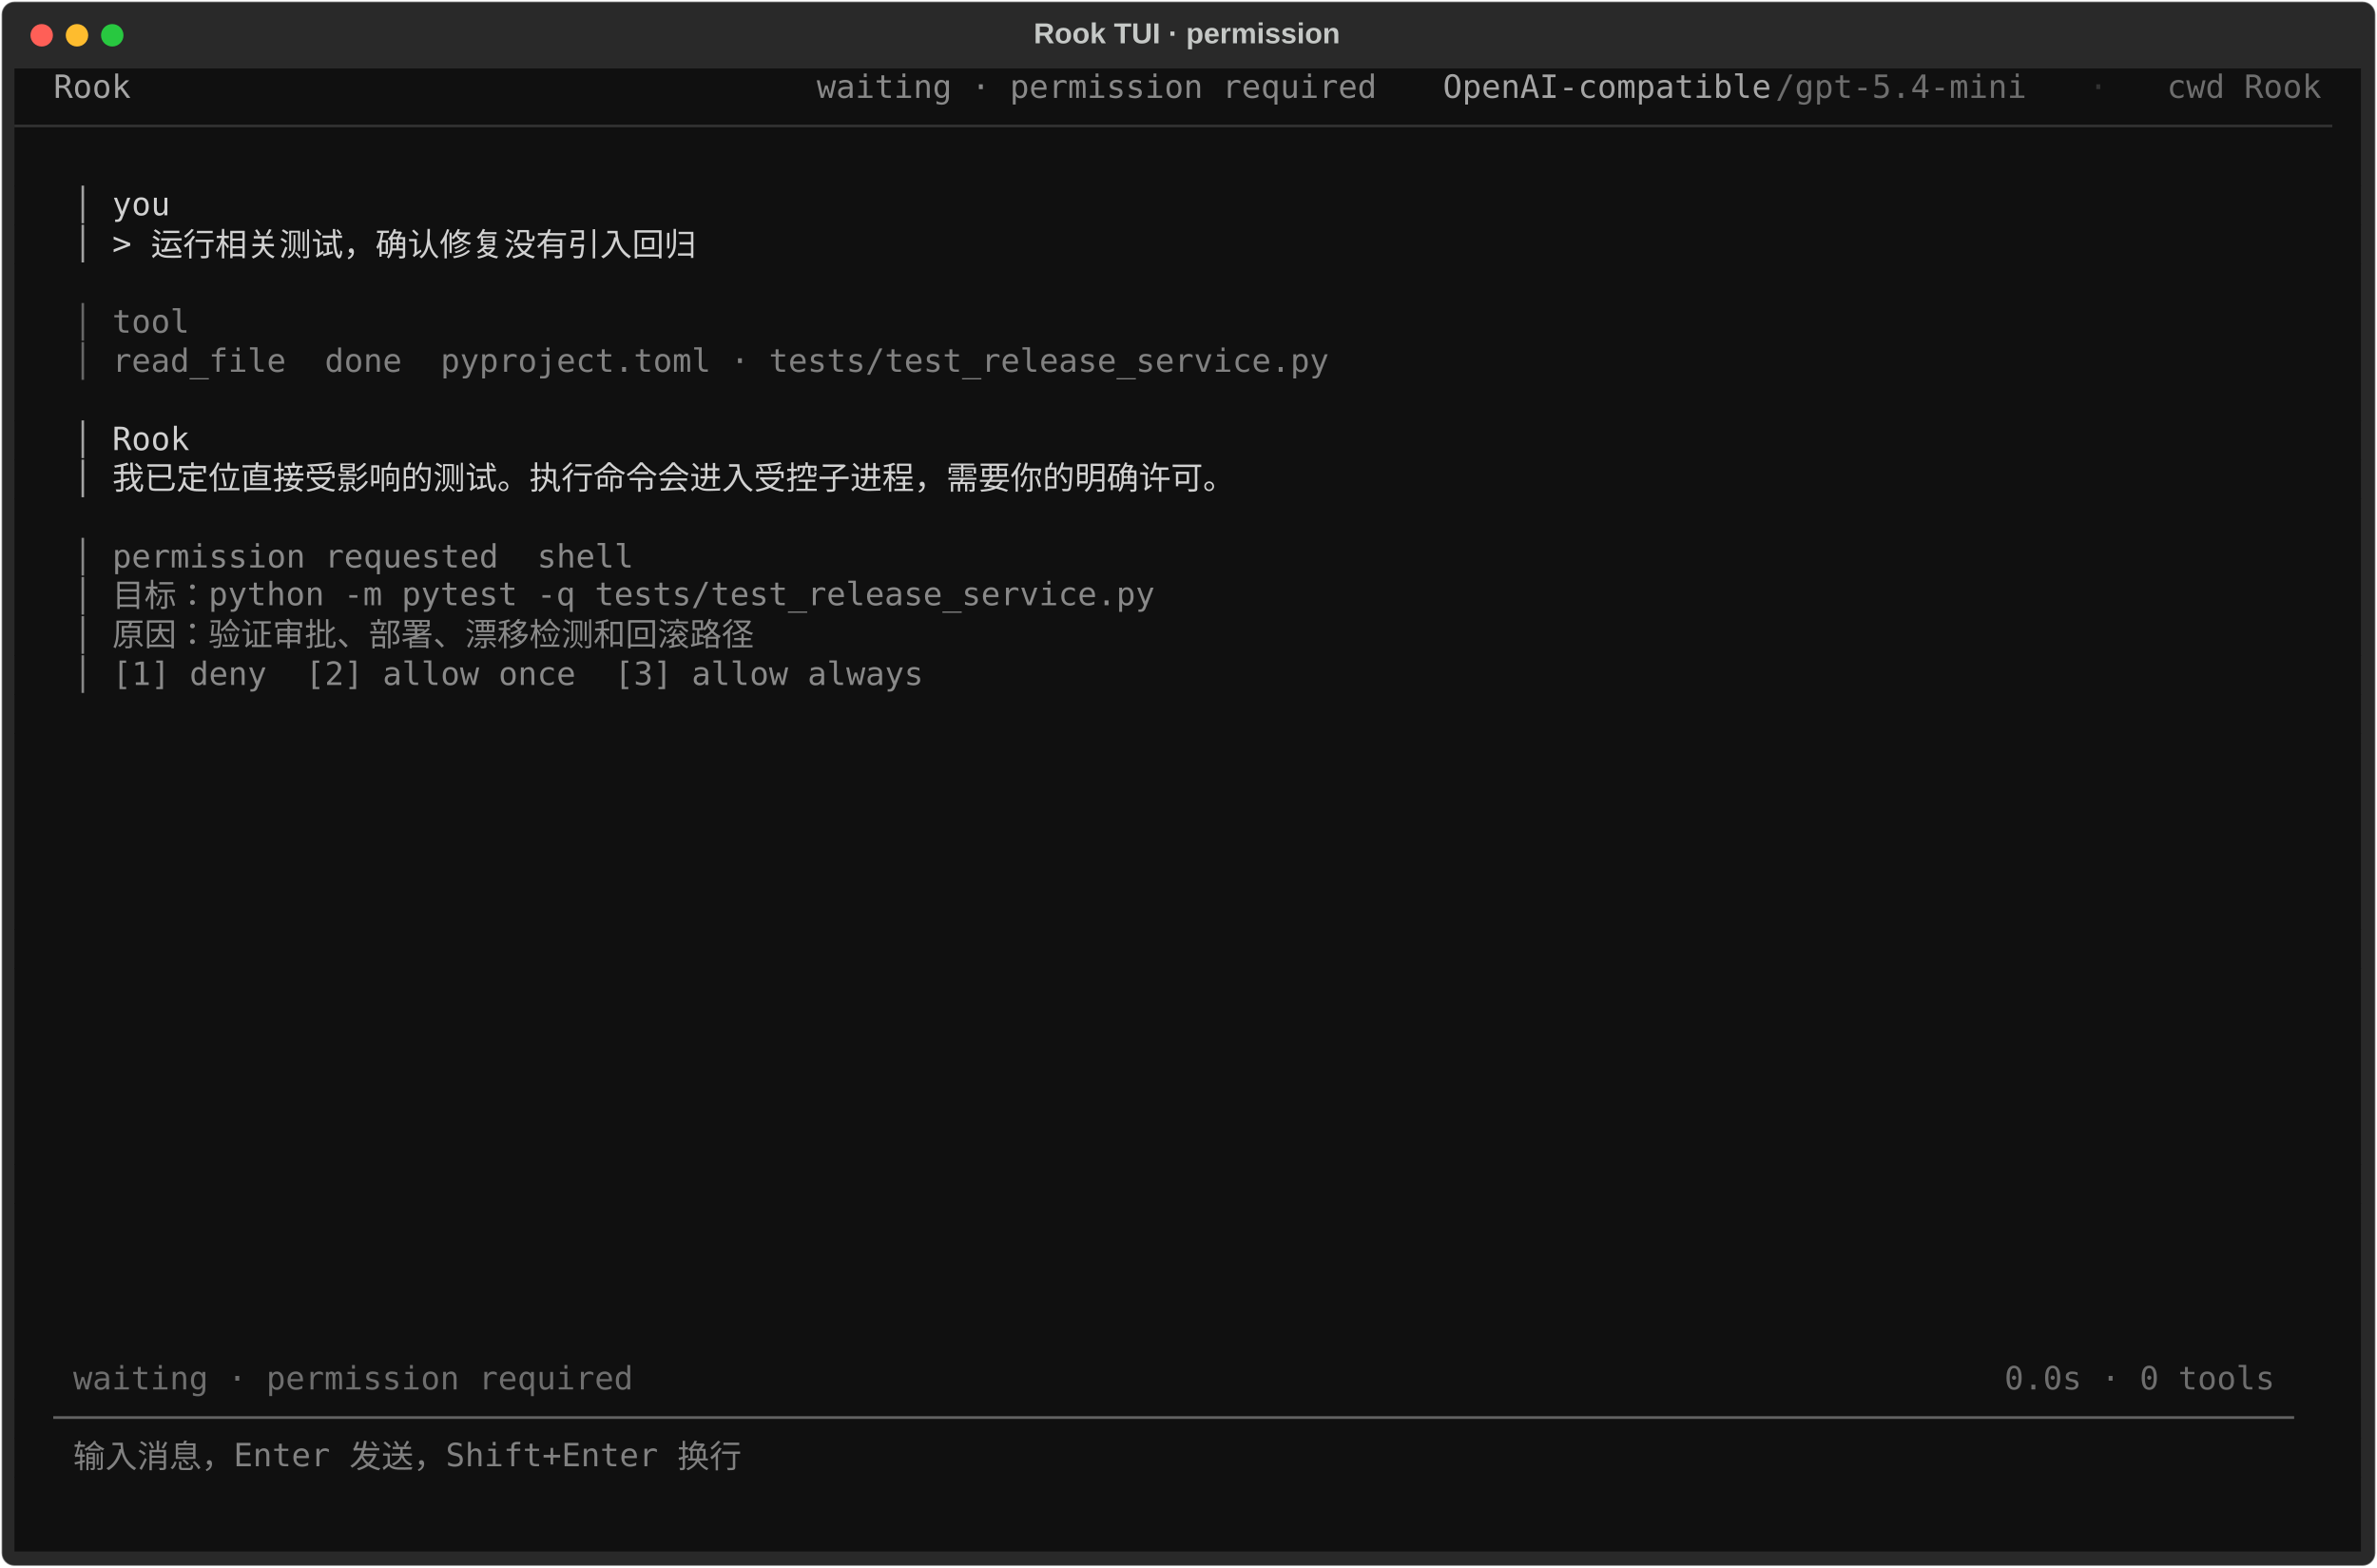
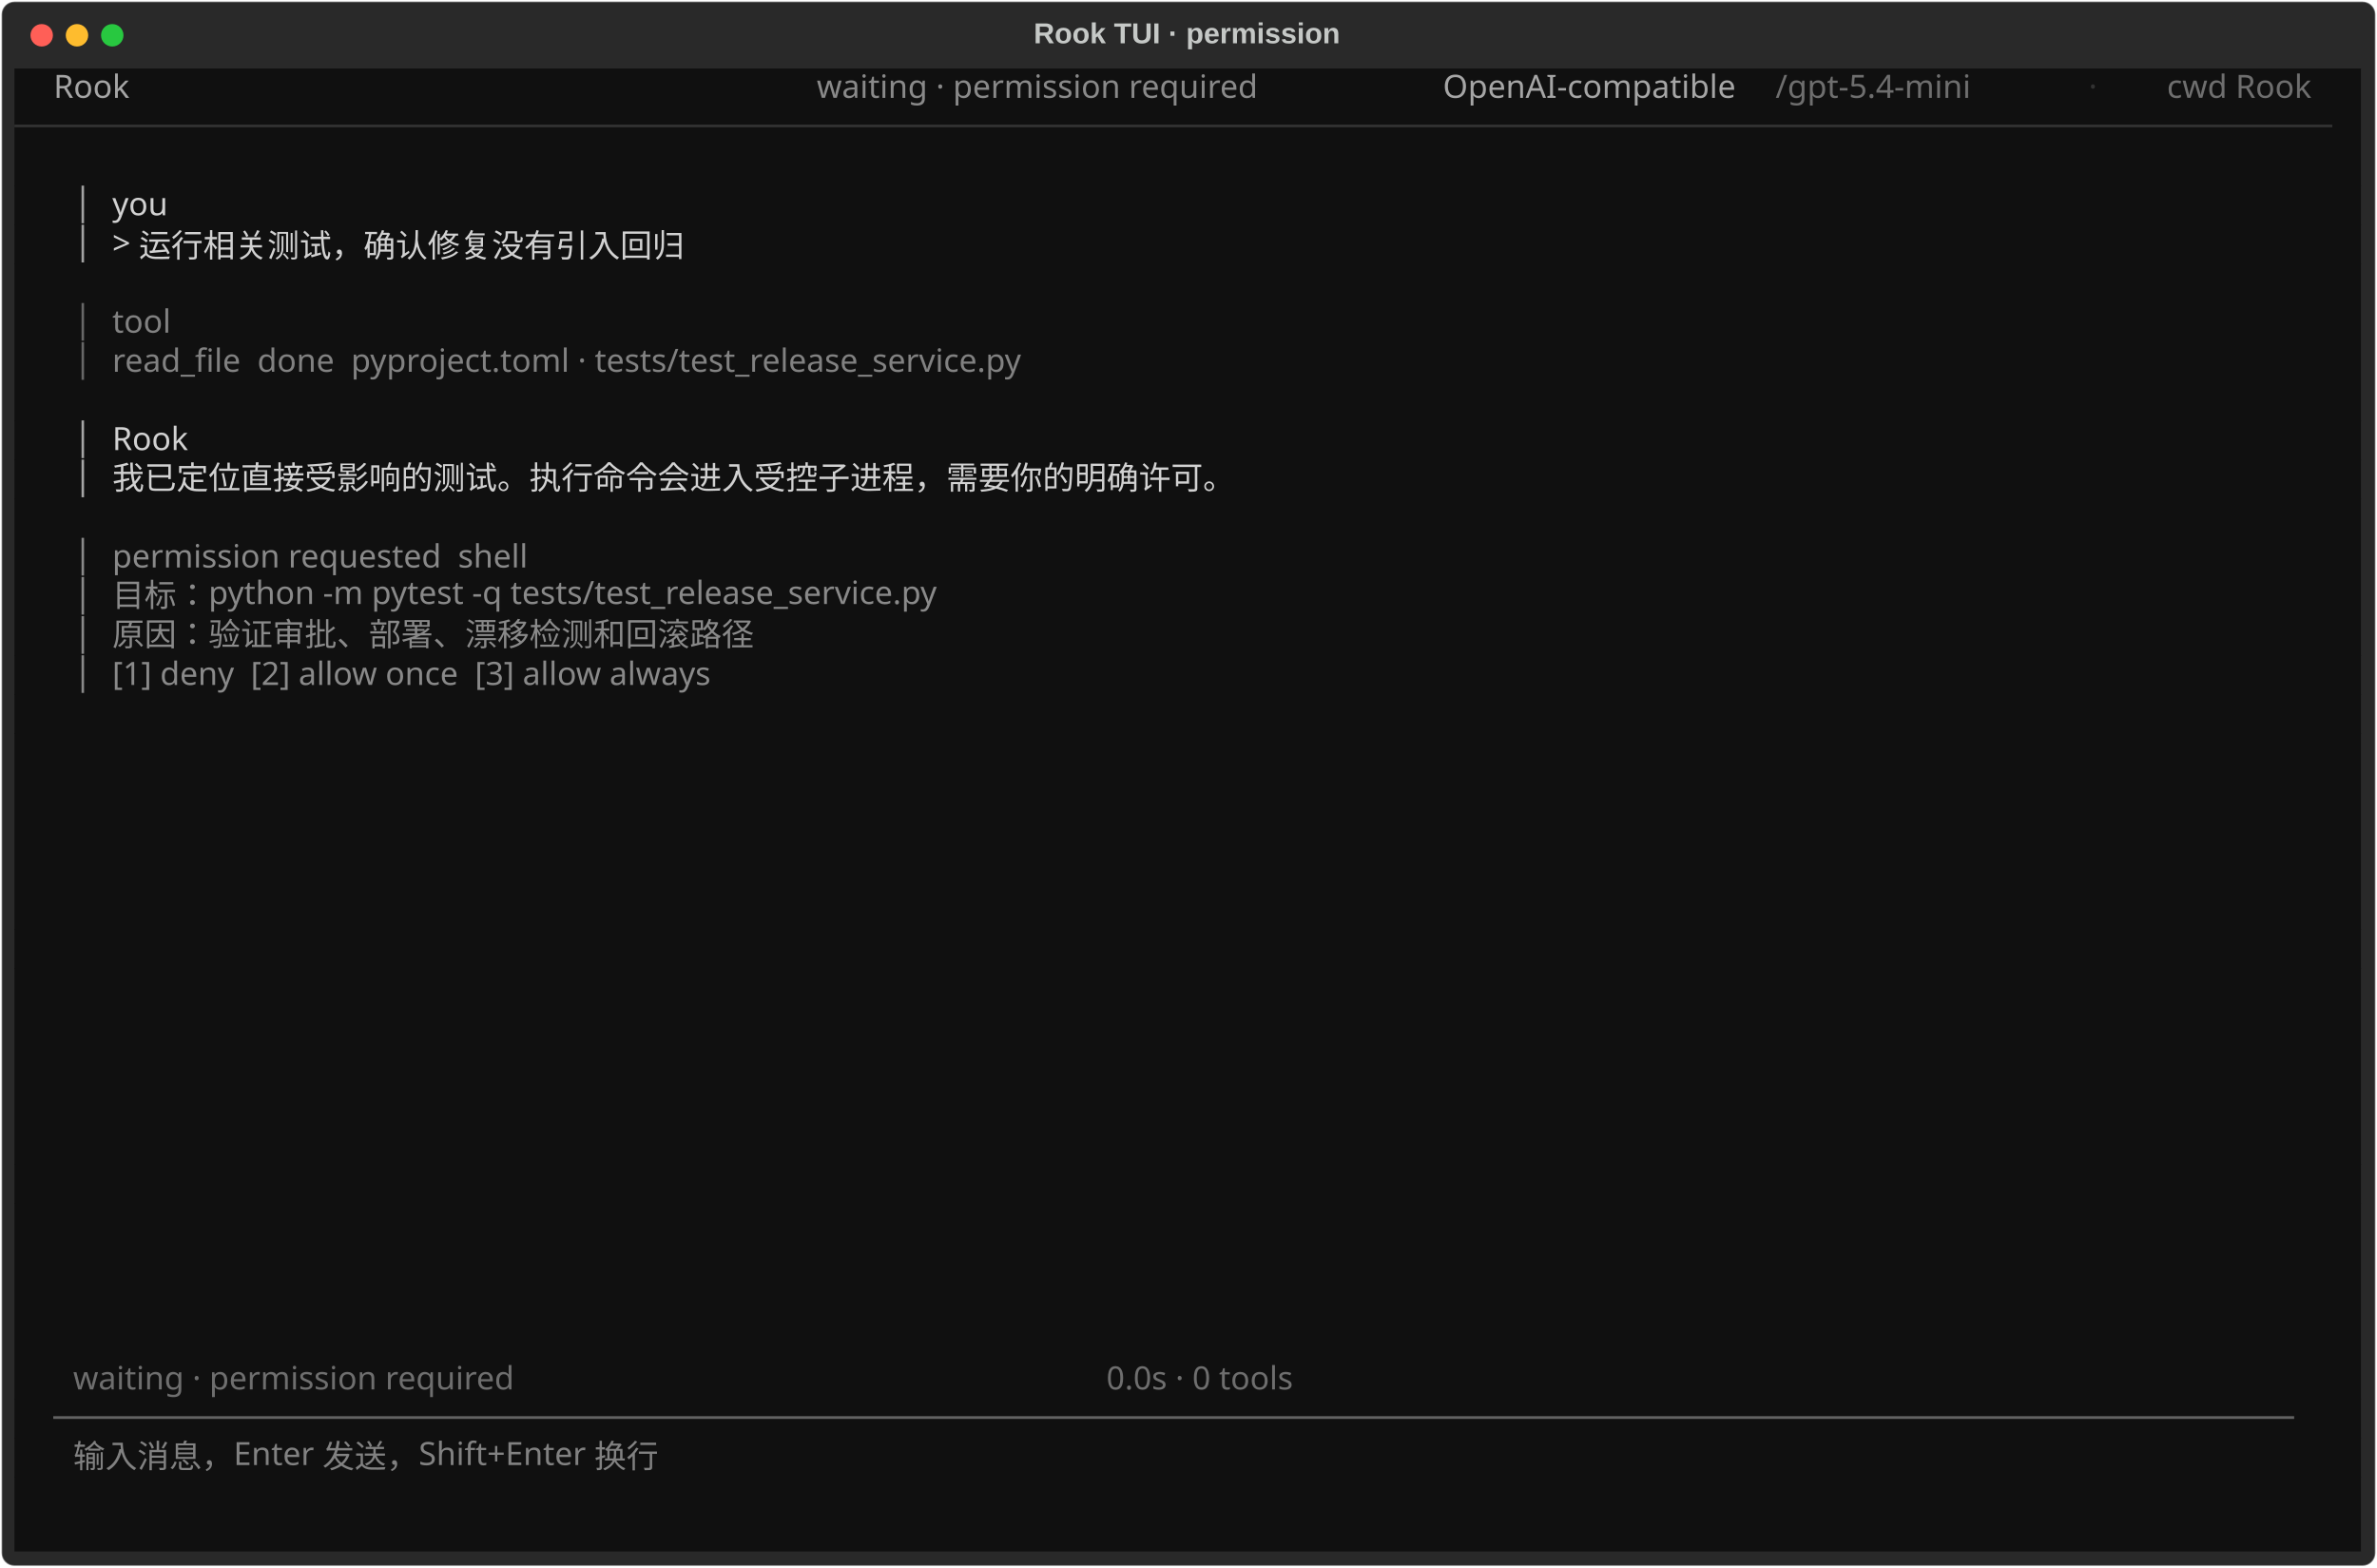
<svg xmlns="http://www.w3.org/2000/svg" class="rich-terminal" viewBox="0 0 1482 977.2">
  <style>

-     @font-face {
-         font-family: "Fira Code";
-         src: local("FiraCode-Regular"),
-                 url("https://cdnjs.cloudflare.com/ajax/libs/firacode/6.2.0/woff2/FiraCode-Regular.woff2") format("woff2"),
-                 url("https://cdnjs.cloudflare.com/ajax/libs/firacode/6.2.0/woff/FiraCode-Regular.woff") format("woff");
-         font-style: normal;
-         font-weight: 400;
-     }
-     @font-face {
-         font-family: "Fira Code";
-         src: local("FiraCode-Bold"),
-                 url("https://cdnjs.cloudflare.com/ajax/libs/firacode/6.2.0/woff2/FiraCode-Bold.woff2") format("woff2"),
-                 url("https://cdnjs.cloudflare.com/ajax/libs/firacode/6.2.0/woff/FiraCode-Bold.woff") format("woff");
-         font-style: bold;
-         font-weight: 700;
-     }
- 
    .terminal-204872897-matrix {
-         font-family: Fira Code, monospace;
+         font-family: "Noto Sans SC", "Microsoft YaHei", sans-serif;
        font-size: 20px;
        line-height: 24.4px;
        font-variant-east-asian: full-width;
    }

    .terminal-204872897-title {
        font-size: 18px;
        font-weight: bold;
        font-family: arial;
    }

    .terminal-204872897-r1 { fill: #c5c8c6 }
.terminal-204872897-r2 { fill: #a5a5a5 }
.terminal-204872897-r3 { fill: #6e6e6e }
.terminal-204872897-r4 { fill: #898989 }
.terminal-204872897-r5 { fill: #323232 }
.terminal-204872897-r6 { fill: #a2a2a2 }
.terminal-204872897-r7 { fill: #d1d1d1 }
.terminal-204872897-r8 { fill: #676767 }
.terminal-204872897-r9 { fill: #818181 }
.terminal-204872897-r10 { fill: #626262 }
    </style>
  <defs>
    <clipPath id="terminal-204872897-clip-terminal">
      <rect x="0" y="0" width="1463.0" height="926.2" />
    </clipPath>
    <clipPath id="terminal-204872897-line-0">
      <rect x="0" y="1.5" width="1464" height="24.65" />
    </clipPath>
    <clipPath id="terminal-204872897-line-1">
      <rect x="0" y="25.9" width="1464" height="24.65" />
    </clipPath>
    <clipPath id="terminal-204872897-line-2">
      <rect x="0" y="50.3" width="1464" height="24.65" />
    </clipPath>
    <clipPath id="terminal-204872897-line-3">
      <rect x="0" y="74.7" width="1464" height="24.65" />
    </clipPath>
    <clipPath id="terminal-204872897-line-4">
      <rect x="0" y="99.1" width="1464" height="24.65" />
    </clipPath>
    <clipPath id="terminal-204872897-line-5">
      <rect x="0" y="123.5" width="1464" height="24.65" />
    </clipPath>
    <clipPath id="terminal-204872897-line-6">
      <rect x="0" y="147.9" width="1464" height="24.65" />
    </clipPath>
    <clipPath id="terminal-204872897-line-7">
      <rect x="0" y="172.3" width="1464" height="24.65" />
    </clipPath>
    <clipPath id="terminal-204872897-line-8">
      <rect x="0" y="196.7" width="1464" height="24.65" />
    </clipPath>
    <clipPath id="terminal-204872897-line-9">
      <rect x="0" y="221.1" width="1464" height="24.65" />
    </clipPath>
    <clipPath id="terminal-204872897-line-10">
      <rect x="0" y="245.5" width="1464" height="24.65" />
    </clipPath>
    <clipPath id="terminal-204872897-line-11">
      <rect x="0" y="269.9" width="1464" height="24.65" />
    </clipPath>
    <clipPath id="terminal-204872897-line-12">
      <rect x="0" y="294.3" width="1464" height="24.65" />
    </clipPath>
    <clipPath id="terminal-204872897-line-13">
      <rect x="0" y="318.7" width="1464" height="24.65" />
    </clipPath>
    <clipPath id="terminal-204872897-line-14">
      <rect x="0" y="343.1" width="1464" height="24.65" />
    </clipPath>
    <clipPath id="terminal-204872897-line-15">
      <rect x="0" y="367.5" width="1464" height="24.65" />
    </clipPath>
    <clipPath id="terminal-204872897-line-16">
      <rect x="0" y="391.9" width="1464" height="24.65" />
    </clipPath>
    <clipPath id="terminal-204872897-line-17">
      <rect x="0" y="416.3" width="1464" height="24.65" />
    </clipPath>
    <clipPath id="terminal-204872897-line-18">
      <rect x="0" y="440.7" width="1464" height="24.65" />
    </clipPath>
    <clipPath id="terminal-204872897-line-19">
      <rect x="0" y="465.1" width="1464" height="24.65" />
    </clipPath>
    <clipPath id="terminal-204872897-line-20">
      <rect x="0" y="489.5" width="1464" height="24.65" />
    </clipPath>
    <clipPath id="terminal-204872897-line-21">
      <rect x="0" y="513.9" width="1464" height="24.65" />
    </clipPath>
    <clipPath id="terminal-204872897-line-22">
      <rect x="0" y="538.3" width="1464" height="24.65" />
    </clipPath>
    <clipPath id="terminal-204872897-line-23">
      <rect x="0" y="562.7" width="1464" height="24.65" />
    </clipPath>
    <clipPath id="terminal-204872897-line-24">
      <rect x="0" y="587.1" width="1464" height="24.65" />
    </clipPath>
    <clipPath id="terminal-204872897-line-25">
      <rect x="0" y="611.5" width="1464" height="24.65" />
    </clipPath>
    <clipPath id="terminal-204872897-line-26">
      <rect x="0" y="635.9" width="1464" height="24.65" />
    </clipPath>
    <clipPath id="terminal-204872897-line-27">
      <rect x="0" y="660.3" width="1464" height="24.65" />
    </clipPath>
    <clipPath id="terminal-204872897-line-28">
      <rect x="0" y="684.7" width="1464" height="24.65" />
    </clipPath>
    <clipPath id="terminal-204872897-line-29">
      <rect x="0" y="709.1" width="1464" height="24.65" />
    </clipPath>
    <clipPath id="terminal-204872897-line-30">
      <rect x="0" y="733.5" width="1464" height="24.65" />
    </clipPath>
    <clipPath id="terminal-204872897-line-31">
      <rect x="0" y="757.9" width="1464" height="24.65" />
    </clipPath>
    <clipPath id="terminal-204872897-line-32">
      <rect x="0" y="782.3" width="1464" height="24.65" />
    </clipPath>
    <clipPath id="terminal-204872897-line-33">
      <rect x="0" y="806.7" width="1464" height="24.65" />
    </clipPath>
    <clipPath id="terminal-204872897-line-34">
      <rect x="0" y="831.1" width="1464" height="24.65" />
    </clipPath>
    <clipPath id="terminal-204872897-line-35">
      <rect x="0" y="855.5" width="1464" height="24.65" />
    </clipPath>
    <clipPath id="terminal-204872897-line-36">
      <rect x="0" y="879.9" width="1464" height="24.65" />
    </clipPath>
  </defs>
  <rect fill="#292929" stroke="rgba(255,255,255,0.35)" stroke-width="1" x="1" y="1" width="1480" height="975.2" rx="8" />
  <text class="terminal-204872897-title" fill="#c5c8c6" text-anchor="middle" x="740" y="27">Rook TUI · permission</text>
  <g transform="translate(26,22)">
    <circle cx="0" cy="0" r="7" fill="#ff5f57" />
    <circle cx="22" cy="0" r="7" fill="#febc2e" />
    <circle cx="44" cy="0" r="7" fill="#28c840" />
  </g>
  <g transform="translate(9, 41)" clip-path="url(#terminal-204872897-clip-terminal)">
    <rect fill="#101010" x="0" y="1.5" width="24.4" height="24.65" shape-rendering="crispEdges" />
    <rect fill="#101010" x="24.4" y="1.5" width="48.8" height="24.65" shape-rendering="crispEdges" />
    <rect fill="#101010" x="73.2" y="1.5" width="427" height="24.65" shape-rendering="crispEdges" />
    <rect fill="#101010" x="500.2" y="1.5" width="353.8" height="24.65" shape-rendering="crispEdges" />
    <rect fill="#101010" x="854" y="1.5" width="36.6" height="24.65" shape-rendering="crispEdges" />
    <rect fill="#101010" x="890.6" y="1.5" width="207.4" height="24.65" shape-rendering="crispEdges" />
    <rect fill="#101010" x="1098" y="1.5" width="158.6" height="24.65" shape-rendering="crispEdges" />
    <rect fill="#101010" x="1256.6" y="1.5" width="36.6" height="24.65" shape-rendering="crispEdges" />
    <rect fill="#101010" x="1293.2" y="1.5" width="12.2" height="24.65" shape-rendering="crispEdges" />
    <rect fill="#101010" x="1305.4" y="1.5" width="36.6" height="24.65" shape-rendering="crispEdges" />
    <rect fill="#101010" x="1342" y="1.5" width="97.6" height="24.65" shape-rendering="crispEdges" />
    <rect fill="#101010" x="1439.6" y="1.5" width="24.4" height="24.65" shape-rendering="crispEdges" />
    <rect fill="#101010" x="0" y="25.9" width="1464" height="24.65" shape-rendering="crispEdges" />
    <rect fill="#101010" x="0" y="50.3" width="1390.8" height="24.65" shape-rendering="crispEdges" />
    <rect fill="#101010" x="1390.8" y="50.3" width="73.2" height="24.65" shape-rendering="crispEdges" />
    <rect fill="#101010" x="0" y="74.7" width="36.6" height="24.65" shape-rendering="crispEdges" />
    <rect fill="#101010" x="36.6" y="74.7" width="12.2" height="24.65" shape-rendering="crispEdges" />
    <rect fill="#101010" x="48.8" y="74.7" width="12.2" height="24.65" shape-rendering="crispEdges" />
    <rect fill="#101010" x="61" y="74.7" width="36.6" height="24.65" shape-rendering="crispEdges" />
    <rect fill="#101010" x="97.6" y="74.7" width="1244.4" height="24.65" shape-rendering="crispEdges" />
    <rect fill="#101010" x="1342" y="74.7" width="12.2" height="24.65" shape-rendering="crispEdges" />
    <rect fill="#101010" x="1354.2" y="74.7" width="36.6" height="24.65" shape-rendering="crispEdges" />
    <rect fill="#101010" x="1390.8" y="74.7" width="73.2" height="24.65" shape-rendering="crispEdges" />
    <rect fill="#101010" x="0" y="99.1" width="36.6" height="24.65" shape-rendering="crispEdges" />
    <rect fill="#101010" x="36.6" y="99.1" width="12.2" height="24.65" shape-rendering="crispEdges" />
    <rect fill="#101010" x="48.8" y="99.1" width="12.2" height="24.65" shape-rendering="crispEdges" />
    <rect fill="#101010" x="61" y="99.1" width="463.6" height="24.65" shape-rendering="crispEdges" />
    <rect fill="#101010" x="524.6" y="99.1" width="817.4" height="24.65" shape-rendering="crispEdges" />
    <rect fill="#101010" x="1342" y="99.1" width="12.2" height="24.65" shape-rendering="crispEdges" />
    <rect fill="#101010" x="1354.2" y="99.1" width="36.6" height="24.65" shape-rendering="crispEdges" />
    <rect fill="#101010" x="1390.8" y="99.1" width="73.2" height="24.65" shape-rendering="crispEdges" />
    <rect fill="#101010" x="0" y="123.5" width="36.6" height="24.65" shape-rendering="crispEdges" />
    <rect fill="#101010" x="36.6" y="123.5" width="1317.6" height="24.65" shape-rendering="crispEdges" />
    <rect fill="#101010" x="1354.2" y="123.5" width="36.6" height="24.65" shape-rendering="crispEdges" />
    <rect fill="#101010" x="1390.8" y="123.5" width="73.2" height="24.65" shape-rendering="crispEdges" />
    <rect fill="#101010" x="0" y="147.9" width="36.6" height="24.65" shape-rendering="crispEdges" />
    <rect fill="#101010" x="36.6" y="147.9" width="12.2" height="24.65" shape-rendering="crispEdges" />
    <rect fill="#101010" x="48.8" y="147.9" width="12.2" height="24.65" shape-rendering="crispEdges" />
    <rect fill="#101010" x="61" y="147.9" width="48.8" height="24.65" shape-rendering="crispEdges" />
    <rect fill="#101010" x="109.8" y="147.9" width="1232.2" height="24.65" shape-rendering="crispEdges" />
    <rect fill="#101010" x="1342" y="147.9" width="12.2" height="24.65" shape-rendering="crispEdges" />
    <rect fill="#101010" x="1354.2" y="147.9" width="36.6" height="24.65" shape-rendering="crispEdges" />
    <rect fill="#101010" x="1390.8" y="147.9" width="73.2" height="24.65" shape-rendering="crispEdges" />
    <rect fill="#101010" x="0" y="172.3" width="36.6" height="24.65" shape-rendering="crispEdges" />
    <rect fill="#101010" x="36.6" y="172.3" width="12.2" height="24.65" shape-rendering="crispEdges" />
    <rect fill="#101010" x="48.8" y="172.3" width="12.2" height="24.65" shape-rendering="crispEdges" />
    <rect fill="#101010" x="61" y="172.3" width="793" height="24.65" shape-rendering="crispEdges" />
    <rect fill="#101010" x="854" y="172.3" width="488" height="24.65" shape-rendering="crispEdges" />
    <rect fill="#101010" x="1342" y="172.3" width="12.2" height="24.65" shape-rendering="crispEdges" />
    <rect fill="#101010" x="1354.2" y="172.3" width="36.6" height="24.65" shape-rendering="crispEdges" />
    <rect fill="#101010" x="1390.8" y="172.3" width="73.2" height="24.65" shape-rendering="crispEdges" />
    <rect fill="#101010" x="0" y="196.7" width="36.6" height="24.65" shape-rendering="crispEdges" />
    <rect fill="#101010" x="36.6" y="196.7" width="1317.6" height="24.65" shape-rendering="crispEdges" />
    <rect fill="#101010" x="1354.2" y="196.7" width="36.6" height="24.65" shape-rendering="crispEdges" />
    <rect fill="#101010" x="1390.8" y="196.7" width="73.2" height="24.65" shape-rendering="crispEdges" />
    <rect fill="#101010" x="0" y="221.1" width="36.6" height="24.65" shape-rendering="crispEdges" />
    <rect fill="#101010" x="36.6" y="221.1" width="12.2" height="24.65" shape-rendering="crispEdges" />
    <rect fill="#101010" x="48.8" y="221.1" width="12.2" height="24.65" shape-rendering="crispEdges" />
    <rect fill="#101010" x="61" y="221.1" width="48.8" height="24.65" shape-rendering="crispEdges" />
    <rect fill="#101010" x="109.8" y="221.1" width="1232.2" height="24.65" shape-rendering="crispEdges" />
    <rect fill="#101010" x="1342" y="221.1" width="12.2" height="24.65" shape-rendering="crispEdges" />
    <rect fill="#101010" x="1354.2" y="221.1" width="36.6" height="24.65" shape-rendering="crispEdges" />
    <rect fill="#101010" x="1390.8" y="221.1" width="73.2" height="24.65" shape-rendering="crispEdges" />
    <rect fill="#101010" x="0" y="245.5" width="36.6" height="24.65" shape-rendering="crispEdges" />
    <rect fill="#101010" x="36.6" y="245.5" width="12.2" height="24.65" shape-rendering="crispEdges" />
    <rect fill="#101010" x="48.8" y="245.5" width="12.2" height="24.65" shape-rendering="crispEdges" />
    <rect fill="#101010" x="61" y="245.5" width="878.4" height="24.65" shape-rendering="crispEdges" />
    <rect fill="#101010" x="939.4" y="245.5" width="402.6" height="24.65" shape-rendering="crispEdges" />
    <rect fill="#101010" x="1342" y="245.5" width="12.2" height="24.65" shape-rendering="crispEdges" />
    <rect fill="#101010" x="1354.2" y="245.5" width="36.6" height="24.65" shape-rendering="crispEdges" />
    <rect fill="#101010" x="1390.8" y="245.5" width="73.2" height="24.65" shape-rendering="crispEdges" />
    <rect fill="#101010" x="0" y="269.9" width="36.6" height="24.65" shape-rendering="crispEdges" />
    <rect fill="#101010" x="36.6" y="269.9" width="1317.6" height="24.65" shape-rendering="crispEdges" />
    <rect fill="#101010" x="1354.2" y="269.9" width="36.6" height="24.65" shape-rendering="crispEdges" />
    <rect fill="#101010" x="1390.8" y="269.9" width="73.2" height="24.65" shape-rendering="crispEdges" />
    <rect fill="#101010" x="0" y="294.3" width="36.6" height="24.65" shape-rendering="crispEdges" />
    <rect fill="#101010" x="36.6" y="294.3" width="12.2" height="24.65" shape-rendering="crispEdges" />
    <rect fill="#101010" x="48.8" y="294.3" width="12.2" height="24.65" shape-rendering="crispEdges" />
    <rect fill="#101010" x="61" y="294.3" width="329.4" height="24.65" shape-rendering="crispEdges" />
    <rect fill="#101010" x="390.4" y="294.3" width="951.6" height="24.65" shape-rendering="crispEdges" />
    <rect fill="#101010" x="1342" y="294.3" width="12.2" height="24.65" shape-rendering="crispEdges" />
    <rect fill="#101010" x="1354.2" y="294.3" width="36.6" height="24.65" shape-rendering="crispEdges" />
    <rect fill="#101010" x="1390.8" y="294.3" width="73.2" height="24.65" shape-rendering="crispEdges" />
    <rect fill="#101010" x="0" y="318.7" width="36.6" height="24.65" shape-rendering="crispEdges" />
    <rect fill="#101010" x="36.6" y="318.7" width="12.2" height="24.65" shape-rendering="crispEdges" />
    <rect fill="#101010" x="48.8" y="318.7" width="12.2" height="24.65" shape-rendering="crispEdges" />
    <rect fill="#101010" x="61" y="318.7" width="671" height="24.65" shape-rendering="crispEdges" />
    <rect fill="#101010" x="732" y="318.7" width="610" height="24.65" shape-rendering="crispEdges" />
    <rect fill="#101010" x="1342" y="318.7" width="12.2" height="24.65" shape-rendering="crispEdges" />
    <rect fill="#101010" x="1354.2" y="318.7" width="36.6" height="24.65" shape-rendering="crispEdges" />
    <rect fill="#101010" x="1390.8" y="318.7" width="73.2" height="24.65" shape-rendering="crispEdges" />
    <rect fill="#101010" x="0" y="343.1" width="36.6" height="24.65" shape-rendering="crispEdges" />
    <rect fill="#101010" x="36.6" y="343.1" width="12.2" height="24.65" shape-rendering="crispEdges" />
    <rect fill="#101010" x="48.8" y="343.1" width="12.2" height="24.65" shape-rendering="crispEdges" />
    <rect fill="#101010" x="61" y="343.1" width="488" height="24.65" shape-rendering="crispEdges" />
    <rect fill="#101010" x="549" y="343.1" width="793" height="24.65" shape-rendering="crispEdges" />
    <rect fill="#101010" x="1342" y="343.1" width="12.2" height="24.65" shape-rendering="crispEdges" />
    <rect fill="#101010" x="1354.2" y="343.1" width="36.6" height="24.65" shape-rendering="crispEdges" />
    <rect fill="#101010" x="1390.8" y="343.1" width="73.2" height="24.65" shape-rendering="crispEdges" />
    <rect fill="#101010" x="0" y="367.5" width="36.6" height="24.65" shape-rendering="crispEdges" />
    <rect fill="#101010" x="36.6" y="367.5" width="12.2" height="24.65" shape-rendering="crispEdges" />
    <rect fill="#101010" x="48.8" y="367.5" width="12.2" height="24.65" shape-rendering="crispEdges" />
    <rect fill="#101010" x="61" y="367.5" width="512.4" height="24.65" shape-rendering="crispEdges" />
    <rect fill="#101010" x="573.4" y="367.5" width="768.6" height="24.65" shape-rendering="crispEdges" />
    <rect fill="#101010" x="1342" y="367.5" width="12.2" height="24.65" shape-rendering="crispEdges" />
    <rect fill="#101010" x="1354.2" y="367.5" width="36.6" height="24.65" shape-rendering="crispEdges" />
    <rect fill="#101010" x="1390.8" y="367.5" width="73.2" height="24.65" shape-rendering="crispEdges" />
    <rect fill="#101010" x="0" y="391.9" width="36.6" height="24.65" shape-rendering="crispEdges" />
    <rect fill="#101010" x="36.6" y="391.9" width="1317.6" height="24.65" shape-rendering="crispEdges" />
    <rect fill="#101010" x="1354.2" y="391.9" width="36.6" height="24.65" shape-rendering="crispEdges" />
    <rect fill="#101010" x="1390.8" y="391.9" width="73.2" height="24.65" shape-rendering="crispEdges" />
    <rect fill="#101010" x="0" y="416.3" width="36.6" height="24.65" shape-rendering="crispEdges" />
    <rect fill="#101010" x="36.6" y="416.3" width="1317.6" height="24.65" shape-rendering="crispEdges" />
    <rect fill="#101010" x="1354.2" y="416.3" width="36.6" height="24.65" shape-rendering="crispEdges" />
    <rect fill="#101010" x="1390.8" y="416.3" width="73.2" height="24.65" shape-rendering="crispEdges" />
    <rect fill="#101010" x="0" y="440.7" width="36.6" height="24.65" shape-rendering="crispEdges" />
    <rect fill="#101010" x="36.6" y="440.7" width="1317.6" height="24.65" shape-rendering="crispEdges" />
    <rect fill="#101010" x="1354.2" y="440.7" width="36.6" height="24.65" shape-rendering="crispEdges" />
    <rect fill="#101010" x="1390.8" y="440.7" width="73.2" height="24.65" shape-rendering="crispEdges" />
    <rect fill="#101010" x="0" y="465.1" width="36.6" height="24.65" shape-rendering="crispEdges" />
    <rect fill="#101010" x="36.6" y="465.1" width="1317.6" height="24.65" shape-rendering="crispEdges" />
    <rect fill="#101010" x="1354.2" y="465.1" width="36.6" height="24.65" shape-rendering="crispEdges" />
    <rect fill="#101010" x="1390.8" y="465.1" width="73.2" height="24.65" shape-rendering="crispEdges" />
    <rect fill="#101010" x="0" y="489.5" width="36.6" height="24.65" shape-rendering="crispEdges" />
    <rect fill="#101010" x="36.6" y="489.5" width="1317.6" height="24.65" shape-rendering="crispEdges" />
    <rect fill="#101010" x="1354.2" y="489.5" width="36.6" height="24.65" shape-rendering="crispEdges" />
    <rect fill="#101010" x="1390.8" y="489.5" width="73.2" height="24.65" shape-rendering="crispEdges" />
    <rect fill="#101010" x="0" y="513.9" width="36.6" height="24.65" shape-rendering="crispEdges" />
    <rect fill="#101010" x="36.6" y="513.9" width="1317.6" height="24.65" shape-rendering="crispEdges" />
    <rect fill="#101010" x="1354.2" y="513.9" width="36.6" height="24.65" shape-rendering="crispEdges" />
    <rect fill="#101010" x="1390.8" y="513.9" width="73.2" height="24.65" shape-rendering="crispEdges" />
    <rect fill="#101010" x="0" y="538.3" width="36.6" height="24.65" shape-rendering="crispEdges" />
    <rect fill="#101010" x="36.6" y="538.3" width="1317.6" height="24.65" shape-rendering="crispEdges" />
    <rect fill="#101010" x="1354.2" y="538.3" width="36.6" height="24.65" shape-rendering="crispEdges" />
    <rect fill="#101010" x="1390.8" y="538.3" width="73.2" height="24.65" shape-rendering="crispEdges" />
    <rect fill="#101010" x="0" y="562.7" width="36.6" height="24.65" shape-rendering="crispEdges" />
    <rect fill="#101010" x="36.6" y="562.7" width="1317.6" height="24.65" shape-rendering="crispEdges" />
    <rect fill="#101010" x="1354.2" y="562.7" width="36.6" height="24.65" shape-rendering="crispEdges" />
    <rect fill="#101010" x="1390.8" y="562.7" width="73.2" height="24.65" shape-rendering="crispEdges" />
    <rect fill="#101010" x="0" y="587.1" width="36.6" height="24.65" shape-rendering="crispEdges" />
    <rect fill="#101010" x="36.6" y="587.1" width="1317.6" height="24.65" shape-rendering="crispEdges" />
    <rect fill="#101010" x="1354.2" y="587.1" width="36.6" height="24.65" shape-rendering="crispEdges" />
    <rect fill="#101010" x="1390.8" y="587.1" width="73.2" height="24.65" shape-rendering="crispEdges" />
    <rect fill="#101010" x="0" y="611.5" width="36.6" height="24.65" shape-rendering="crispEdges" />
    <rect fill="#101010" x="36.6" y="611.5" width="1317.6" height="24.65" shape-rendering="crispEdges" />
    <rect fill="#101010" x="1354.2" y="611.5" width="36.6" height="24.65" shape-rendering="crispEdges" />
    <rect fill="#101010" x="1390.8" y="611.5" width="73.2" height="24.65" shape-rendering="crispEdges" />
    <rect fill="#101010" x="0" y="635.9" width="36.6" height="24.65" shape-rendering="crispEdges" />
    <rect fill="#101010" x="36.6" y="635.9" width="1317.6" height="24.65" shape-rendering="crispEdges" />
    <rect fill="#101010" x="1354.2" y="635.9" width="36.6" height="24.65" shape-rendering="crispEdges" />
    <rect fill="#101010" x="1390.8" y="635.9" width="73.2" height="24.65" shape-rendering="crispEdges" />
    <rect fill="#101010" x="0" y="660.3" width="36.6" height="24.65" shape-rendering="crispEdges" />
    <rect fill="#101010" x="36.6" y="660.3" width="1317.6" height="24.65" shape-rendering="crispEdges" />
    <rect fill="#101010" x="1354.2" y="660.3" width="36.6" height="24.65" shape-rendering="crispEdges" />
    <rect fill="#101010" x="1390.8" y="660.3" width="73.2" height="24.65" shape-rendering="crispEdges" />
    <rect fill="#101010" x="0" y="684.7" width="36.6" height="24.65" shape-rendering="crispEdges" />
    <rect fill="#101010" x="36.6" y="684.7" width="1317.6" height="24.65" shape-rendering="crispEdges" />
    <rect fill="#101010" x="1354.2" y="684.7" width="36.6" height="24.65" shape-rendering="crispEdges" />
    <rect fill="#101010" x="1390.8" y="684.7" width="73.2" height="24.65" shape-rendering="crispEdges" />
    <rect fill="#101010" x="0" y="709.1" width="36.6" height="24.65" shape-rendering="crispEdges" />
    <rect fill="#101010" x="36.6" y="709.1" width="1317.6" height="24.65" shape-rendering="crispEdges" />
    <rect fill="#101010" x="1354.2" y="709.1" width="36.6" height="24.65" shape-rendering="crispEdges" />
    <rect fill="#101010" x="1390.8" y="709.1" width="73.2" height="24.65" shape-rendering="crispEdges" />
    <rect fill="#101010" x="0" y="733.5" width="36.6" height="24.65" shape-rendering="crispEdges" />
    <rect fill="#101010" x="36.6" y="733.5" width="1317.6" height="24.65" shape-rendering="crispEdges" />
    <rect fill="#101010" x="1354.2" y="733.5" width="36.6" height="24.65" shape-rendering="crispEdges" />
    <rect fill="#101010" x="1390.8" y="733.5" width="73.2" height="24.65" shape-rendering="crispEdges" />
    <rect fill="#101010" x="0" y="757.9" width="36.6" height="24.65" shape-rendering="crispEdges" />
    <rect fill="#101010" x="36.6" y="757.9" width="1317.6" height="24.65" shape-rendering="crispEdges" />
    <rect fill="#101010" x="1354.2" y="757.9" width="36.6" height="24.65" shape-rendering="crispEdges" />
    <rect fill="#101010" x="1390.8" y="757.9" width="73.2" height="24.65" shape-rendering="crispEdges" />
    <rect fill="#101010" x="0" y="782.3" width="1390.8" height="24.65" shape-rendering="crispEdges" />
    <rect fill="#101010" x="1390.8" y="782.3" width="73.2" height="24.65" shape-rendering="crispEdges" />
    <rect fill="#101010" x="0" y="806.7" width="36.6" height="24.65" shape-rendering="crispEdges" />
    <rect fill="#101010" x="36.6" y="806.7" width="1390.8" height="24.65" shape-rendering="crispEdges" />
    <rect fill="#101010" x="1427.4" y="806.7" width="36.6" height="24.65" shape-rendering="crispEdges" />
    <rect fill="#101010" x="0" y="831.1" width="24.4" height="24.65" shape-rendering="crispEdges" />
    <rect fill="#101010" x="24.4" y="831.1" width="1415.2" height="24.65" shape-rendering="crispEdges" />
    <rect fill="#101010" x="1439.6" y="831.1" width="24.4" height="24.65" shape-rendering="crispEdges" />
    <rect fill="#101010" x="0" y="855.5" width="24.4" height="24.65" shape-rendering="crispEdges" />
    <rect fill="#101010" x="24.4" y="855.5" width="12.2" height="24.65" shape-rendering="crispEdges" />
    <rect fill="#101010" x="36.6" y="855.5" width="463.6" height="24.65" shape-rendering="crispEdges" />
    <rect fill="#101010" x="500.2" y="855.5" width="927.2" height="24.65" shape-rendering="crispEdges" />
    <rect fill="#101010" x="1427.4" y="855.5" width="12.2" height="24.65" shape-rendering="crispEdges" />
    <rect fill="#101010" x="1439.6" y="855.5" width="24.4" height="24.65" shape-rendering="crispEdges" />
    <rect fill="#101010" x="0" y="879.9" width="24.4" height="24.65" shape-rendering="crispEdges" />
    <rect fill="#101010" x="24.4" y="879.9" width="12.2" height="24.65" shape-rendering="crispEdges" />
    <rect fill="#101010" x="36.6" y="879.9" width="1390.8" height="24.65" shape-rendering="crispEdges" />
    <rect fill="#101010" x="1427.4" y="879.9" width="12.2" height="24.65" shape-rendering="crispEdges" />
    <rect fill="#101010" x="1439.6" y="879.9" width="24.4" height="24.65" shape-rendering="crispEdges" />
    <rect fill="#101010" x="0" y="904.3" width="24.4" height="24.65" shape-rendering="crispEdges" />
    <rect fill="#101010" x="24.4" y="904.3" width="12.2" height="24.65" shape-rendering="crispEdges" />
    <rect fill="#101010" x="36.6" y="904.3" width="1390.8" height="24.65" shape-rendering="crispEdges" />
    <rect fill="#101010" x="1427.4" y="904.3" width="12.2" height="24.65" shape-rendering="crispEdges" />
    <rect fill="#101010" x="1439.6" y="904.3" width="24.4" height="24.65" shape-rendering="crispEdges" />
    <g class="terminal-204872897-matrix">
      <text class="terminal-204872897-r2" x="24.4" y="20" textLength="48.8" clip-path="url(#terminal-204872897-line-0)">Rook</text>
      <text class="terminal-204872897-r4" x="500.2" y="20" textLength="353.8" clip-path="url(#terminal-204872897-line-0)">waiting · permission required</text>
      <text class="terminal-204872897-r2" x="890.6" y="20" textLength="207.4" clip-path="url(#terminal-204872897-line-0)">OpenAI-compatible</text>
      <text class="terminal-204872897-r3" x="1098" y="20" textLength="158.6" clip-path="url(#terminal-204872897-line-0)">/gpt-5.4-mini</text>
      <text class="terminal-204872897-r5" x="1293.2" y="20" textLength="12.2" clip-path="url(#terminal-204872897-line-0)">·</text>
      <text class="terminal-204872897-r3" x="1342" y="20" textLength="97.6" clip-path="url(#terminal-204872897-line-0)">cwd Rook</text>
      <text class="terminal-204872897-r1" x="1464" y="20" textLength="12.2" clip-path="url(#terminal-204872897-line-0)">
</text>
      <text class="terminal-204872897-r5" x="0" y="44.4" textLength="1464" clip-path="url(#terminal-204872897-line-1)">────────────────────────────────────────────────────────────────────────────────────────────────────────────────────────</text>
      <text class="terminal-204872897-r1" x="1464" y="44.4" textLength="12.2" clip-path="url(#terminal-204872897-line-1)">
</text>
      <text class="terminal-204872897-r1" x="1464" y="68.8" textLength="12.2" clip-path="url(#terminal-204872897-line-2)">
</text>
      <text class="terminal-204872897-r6" x="36.6" y="93.2" textLength="12.2" clip-path="url(#terminal-204872897-line-3)">│</text>
      <text class="terminal-204872897-r7" x="61" y="93.2" textLength="36.6" clip-path="url(#terminal-204872897-line-3)">you</text>
      <text class="terminal-204872897-r1" x="1464" y="93.2" textLength="12.2" clip-path="url(#terminal-204872897-line-3)">
</text>
      <text class="terminal-204872897-r6" x="36.6" y="117.6" textLength="12.2" clip-path="url(#terminal-204872897-line-4)">│</text>
      <text class="terminal-204872897-r7" x="61" y="117.6" textLength="256.2" clip-path="url(#terminal-204872897-line-4)">  &gt; 运行相关测试，确认修复没有引入回归</text>
      <text class="terminal-204872897-r1" x="1464" y="117.6" textLength="12.2" clip-path="url(#terminal-204872897-line-4)">
</text>
      <text class="terminal-204872897-r1" x="1464" y="142" textLength="12.2" clip-path="url(#terminal-204872897-line-5)">
</text>
      <text class="terminal-204872897-r8" x="36.6" y="166.4" textLength="12.2" clip-path="url(#terminal-204872897-line-6)">│</text>
      <text class="terminal-204872897-r9" x="61" y="166.4" textLength="48.8" clip-path="url(#terminal-204872897-line-6)">tool</text>
      <text class="terminal-204872897-r1" x="1464" y="166.4" textLength="12.2" clip-path="url(#terminal-204872897-line-6)">
</text>
      <text class="terminal-204872897-r8" x="36.6" y="190.8" textLength="12.2" clip-path="url(#terminal-204872897-line-7)">│</text>
      <text class="terminal-204872897-r9" x="61" y="190.8" textLength="793" clip-path="url(#terminal-204872897-line-7)">  read_file  done  pyproject.toml · tests/test_release_service.py</text>
      <text class="terminal-204872897-r1" x="1464" y="190.8" textLength="12.2" clip-path="url(#terminal-204872897-line-7)">
</text>
      <text class="terminal-204872897-r1" x="1464" y="215.2" textLength="12.2" clip-path="url(#terminal-204872897-line-8)">
</text>
      <text class="terminal-204872897-r2" x="36.6" y="239.6" textLength="12.2" clip-path="url(#terminal-204872897-line-9)">│</text>
      <text class="terminal-204872897-r7" x="61" y="239.6" textLength="48.8" clip-path="url(#terminal-204872897-line-9)">Rook</text>
      <text class="terminal-204872897-r1" x="1464" y="239.6" textLength="12.2" clip-path="url(#terminal-204872897-line-9)">
</text>
      <text class="terminal-204872897-r2" x="36.6" y="264" textLength="12.2" clip-path="url(#terminal-204872897-line-10)">│</text>
      <text class="terminal-204872897-r7" x="61" y="264" textLength="451.4" clip-path="url(#terminal-204872897-line-10)">  我已定位直接受影响的测试。执行命令会进入受控子进程，需要你的明确许可。</text>
      <text class="terminal-204872897-r1" x="1464" y="264" textLength="12.2" clip-path="url(#terminal-204872897-line-10)">
</text>
      <text class="terminal-204872897-r1" x="1464" y="288.4" textLength="12.2" clip-path="url(#terminal-204872897-line-11)">
</text>
      <text class="terminal-204872897-r4" x="36.6" y="312.8" textLength="12.2" clip-path="url(#terminal-204872897-line-12)">│</text>
      <text class="terminal-204872897-r4" x="61" y="312.8" textLength="329.4" clip-path="url(#terminal-204872897-line-12)">permission requested  shell</text>
      <text class="terminal-204872897-r1" x="1464" y="312.8" textLength="12.2" clip-path="url(#terminal-204872897-line-12)">
</text>
      <text class="terminal-204872897-r4" x="36.6" y="337.2" textLength="12.2" clip-path="url(#terminal-204872897-line-13)">│</text>
      <text class="terminal-204872897-r4" x="61" y="337.2" textLength="634.4" clip-path="url(#terminal-204872897-line-13)">目标：python -m pytest -q tests/test_release_service.py</text>
      <text class="terminal-204872897-r1" x="1464" y="337.2" textLength="12.2" clip-path="url(#terminal-204872897-line-13)">
</text>
      <text class="terminal-204872897-r4" x="36.6" y="361.6" textLength="12.2" clip-path="url(#terminal-204872897-line-14)">│</text>
      <text class="terminal-204872897-r4" x="61" y="361.6" textLength="244" clip-path="url(#terminal-204872897-line-14)">原因：验证审批、部署、漂移检测和回滚路径</text>
      <text class="terminal-204872897-r1" x="1464" y="361.6" textLength="12.2" clip-path="url(#terminal-204872897-line-14)">
</text>
      <text class="terminal-204872897-r4" x="36.6" y="386" textLength="12.2" clip-path="url(#terminal-204872897-line-15)">│</text>
      <text class="terminal-204872897-r4" x="61" y="386" textLength="512.4" clip-path="url(#terminal-204872897-line-15)">[1] deny  [2] allow once  [3] allow always</text>
      <text class="terminal-204872897-r1" x="1464" y="386" textLength="12.2" clip-path="url(#terminal-204872897-line-15)">
</text>
      <text class="terminal-204872897-r1" x="1464" y="410.4" textLength="12.2" clip-path="url(#terminal-204872897-line-16)">
</text>
      <text class="terminal-204872897-r1" x="1464" y="434.8" textLength="12.2" clip-path="url(#terminal-204872897-line-17)">
</text>
      <text class="terminal-204872897-r1" x="1464" y="459.2" textLength="12.2" clip-path="url(#terminal-204872897-line-18)">
</text>
      <text class="terminal-204872897-r1" x="1464" y="483.6" textLength="12.2" clip-path="url(#terminal-204872897-line-19)">
</text>
      <text class="terminal-204872897-r1" x="1464" y="508" textLength="12.2" clip-path="url(#terminal-204872897-line-20)">
</text>
      <text class="terminal-204872897-r1" x="1464" y="532.4" textLength="12.2" clip-path="url(#terminal-204872897-line-21)">
</text>
      <text class="terminal-204872897-r1" x="1464" y="556.8" textLength="12.2" clip-path="url(#terminal-204872897-line-22)">
</text>
      <text class="terminal-204872897-r1" x="1464" y="581.2" textLength="12.2" clip-path="url(#terminal-204872897-line-23)">
</text>
      <text class="terminal-204872897-r1" x="1464" y="605.6" textLength="12.2" clip-path="url(#terminal-204872897-line-24)">
</text>
      <text class="terminal-204872897-r1" x="1464" y="630" textLength="12.2" clip-path="url(#terminal-204872897-line-25)">
</text>
      <text class="terminal-204872897-r1" x="1464" y="654.4" textLength="12.2" clip-path="url(#terminal-204872897-line-26)">
</text>
      <text class="terminal-204872897-r1" x="1464" y="678.8" textLength="12.2" clip-path="url(#terminal-204872897-line-27)">
</text>
      <text class="terminal-204872897-r1" x="1464" y="703.2" textLength="12.2" clip-path="url(#terminal-204872897-line-28)">
</text>
      <text class="terminal-204872897-r1" x="1464" y="727.6" textLength="12.2" clip-path="url(#terminal-204872897-line-29)">
</text>
      <text class="terminal-204872897-r1" x="1464" y="752" textLength="12.2" clip-path="url(#terminal-204872897-line-30)">
</text>
      <text class="terminal-204872897-r1" x="1464" y="776.4" textLength="12.2" clip-path="url(#terminal-204872897-line-31)">
</text>
      <text class="terminal-204872897-r1" x="1464" y="800.8" textLength="12.2" clip-path="url(#terminal-204872897-line-32)">
</text>
      <text class="terminal-204872897-r3" x="36.6" y="825.2" textLength="1390.8" clip-path="url(#terminal-204872897-line-33)">waiting · permission required                                                                       0.0s · 0 tools</text>
      <text class="terminal-204872897-r1" x="1464" y="825.2" textLength="12.2" clip-path="url(#terminal-204872897-line-33)">
</text>
      <text class="terminal-204872897-r10" x="24.4" y="849.6" textLength="1415.2" clip-path="url(#terminal-204872897-line-34)">────────────────────────────────────────────────────────────────────────────────────────────────────────────────────</text>
      <text class="terminal-204872897-r1" x="1464" y="849.6" textLength="12.2" clip-path="url(#terminal-204872897-line-34)">
</text>
      <text class="terminal-204872897-r9" x="36.6" y="874" textLength="341.6" clip-path="url(#terminal-204872897-line-35)">输入消息，Enter 发送，Shift+Enter 换行</text>
      <text class="terminal-204872897-r1" x="1464" y="874" textLength="12.2" clip-path="url(#terminal-204872897-line-35)">
</text>
      <text class="terminal-204872897-r1" x="1464" y="898.4" textLength="12.2" clip-path="url(#terminal-204872897-line-36)">
</text>
    </g>
  </g>
</svg>
